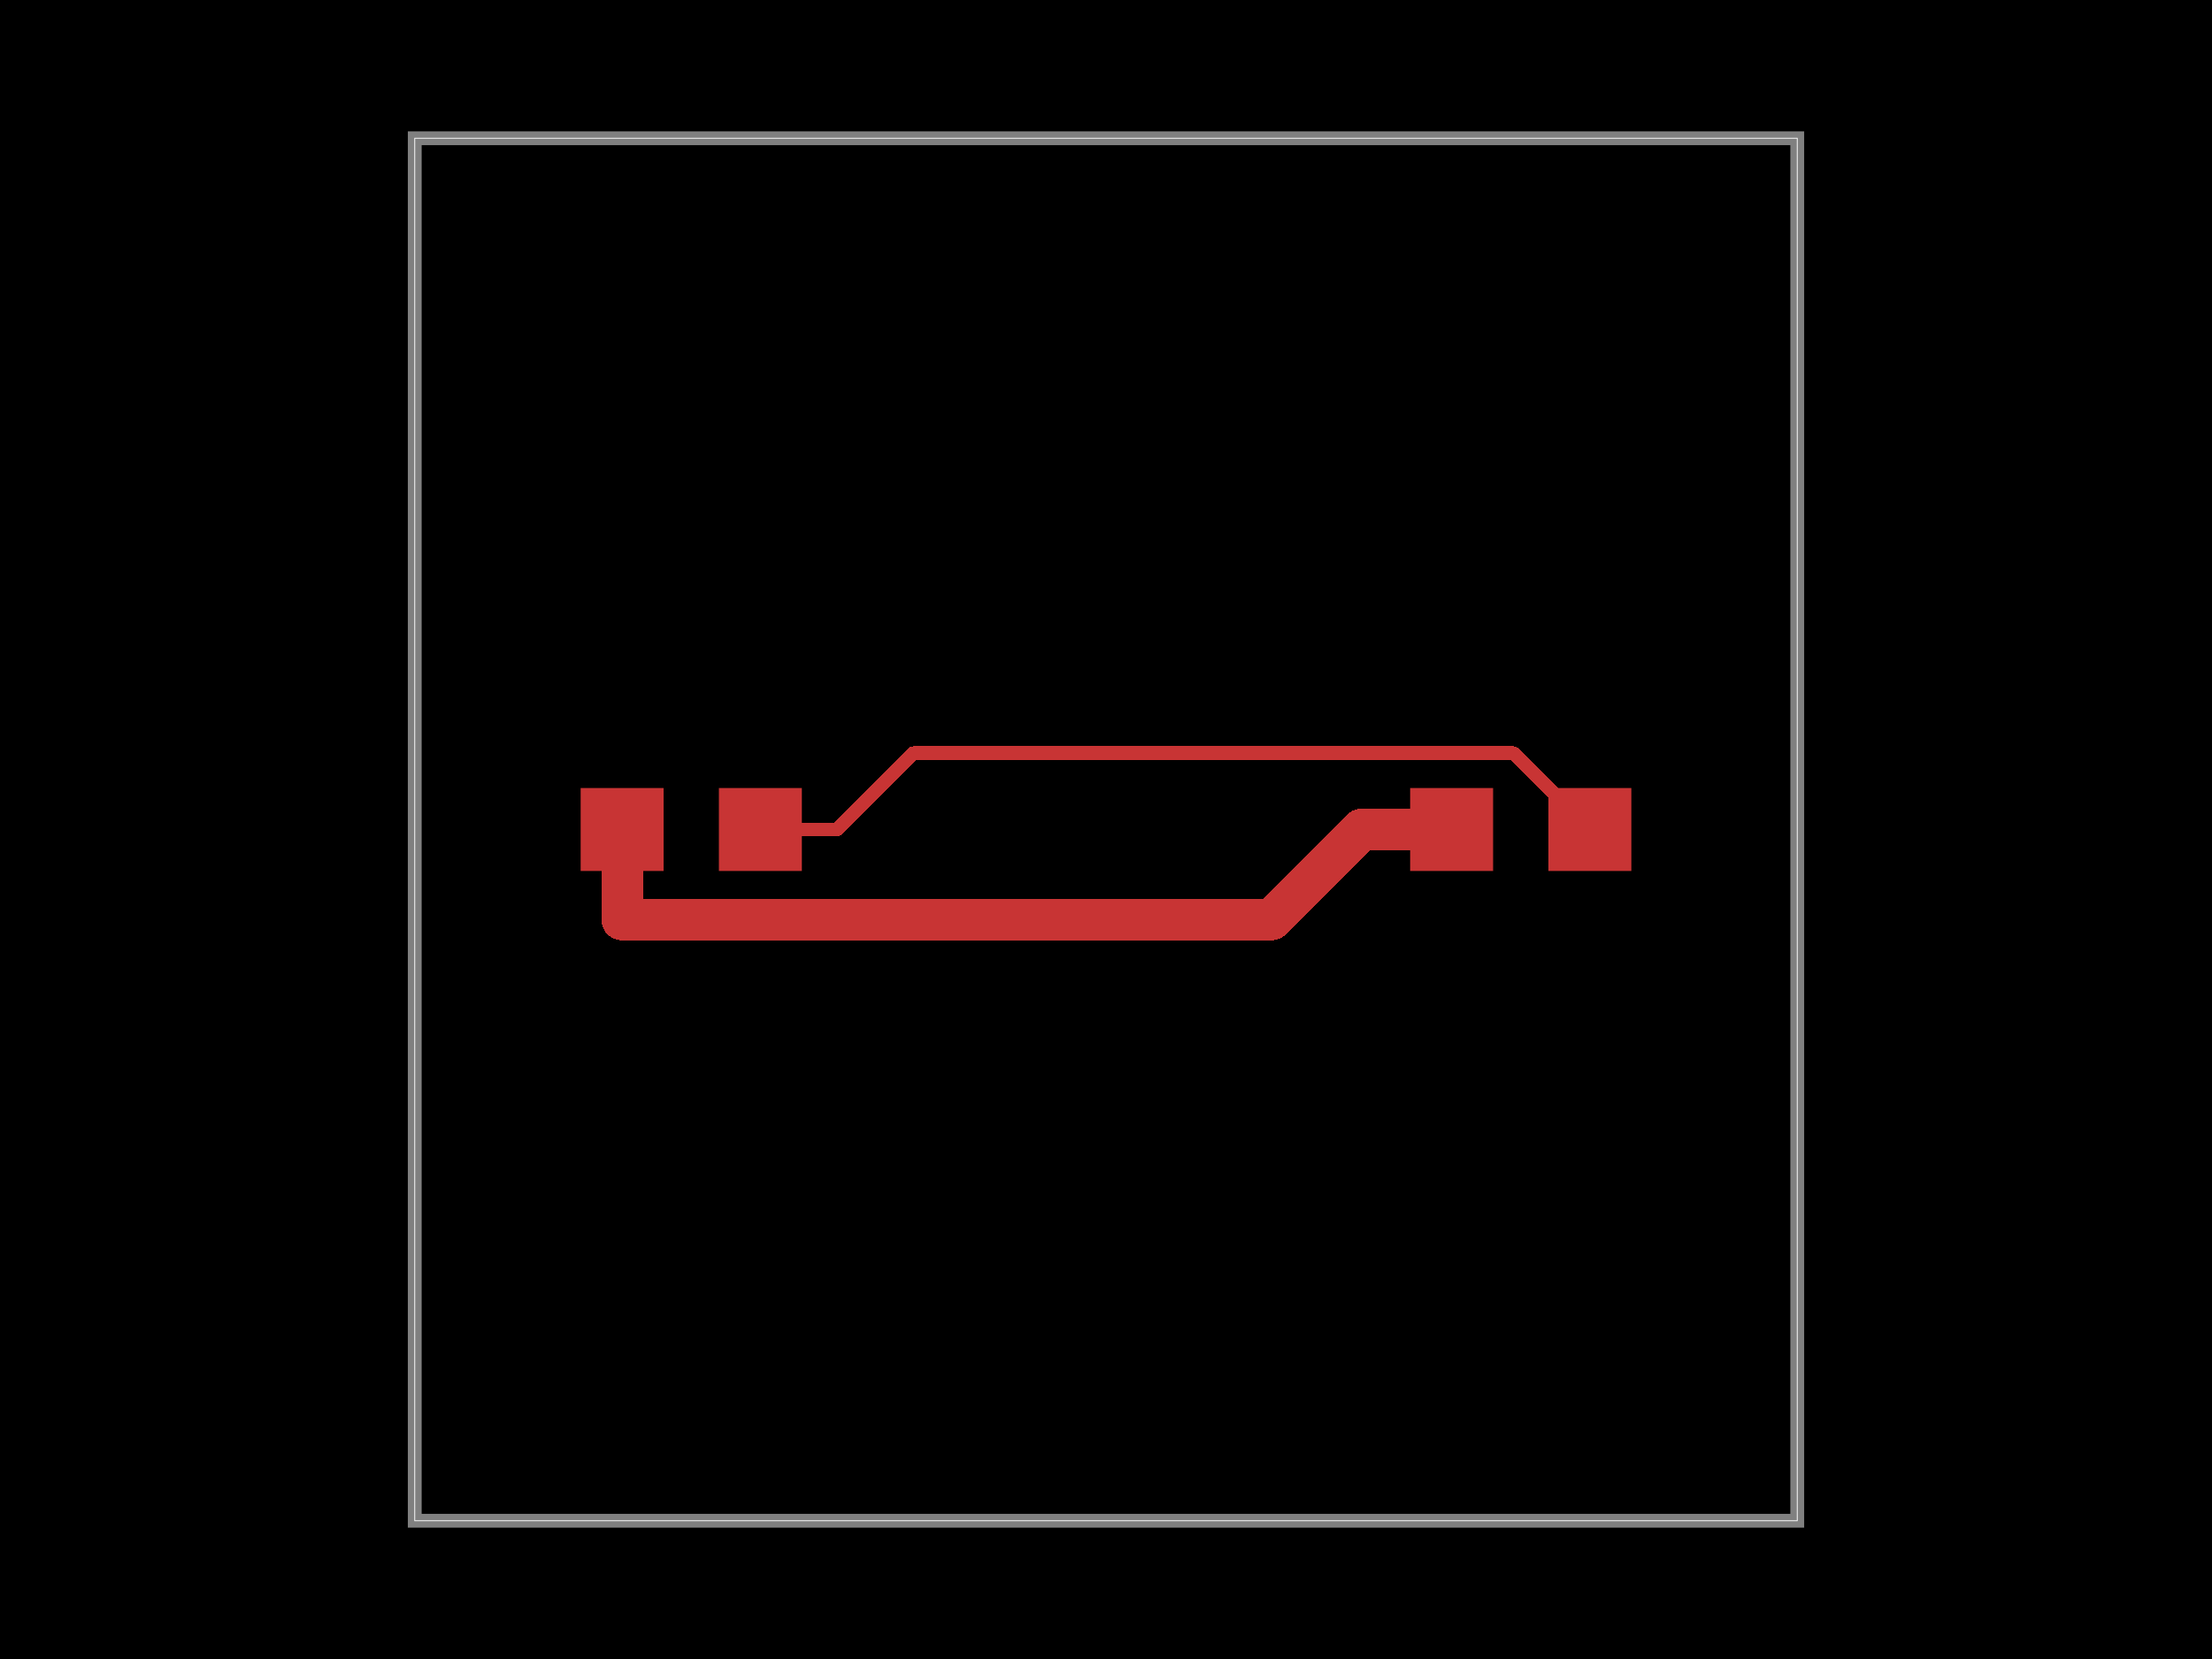
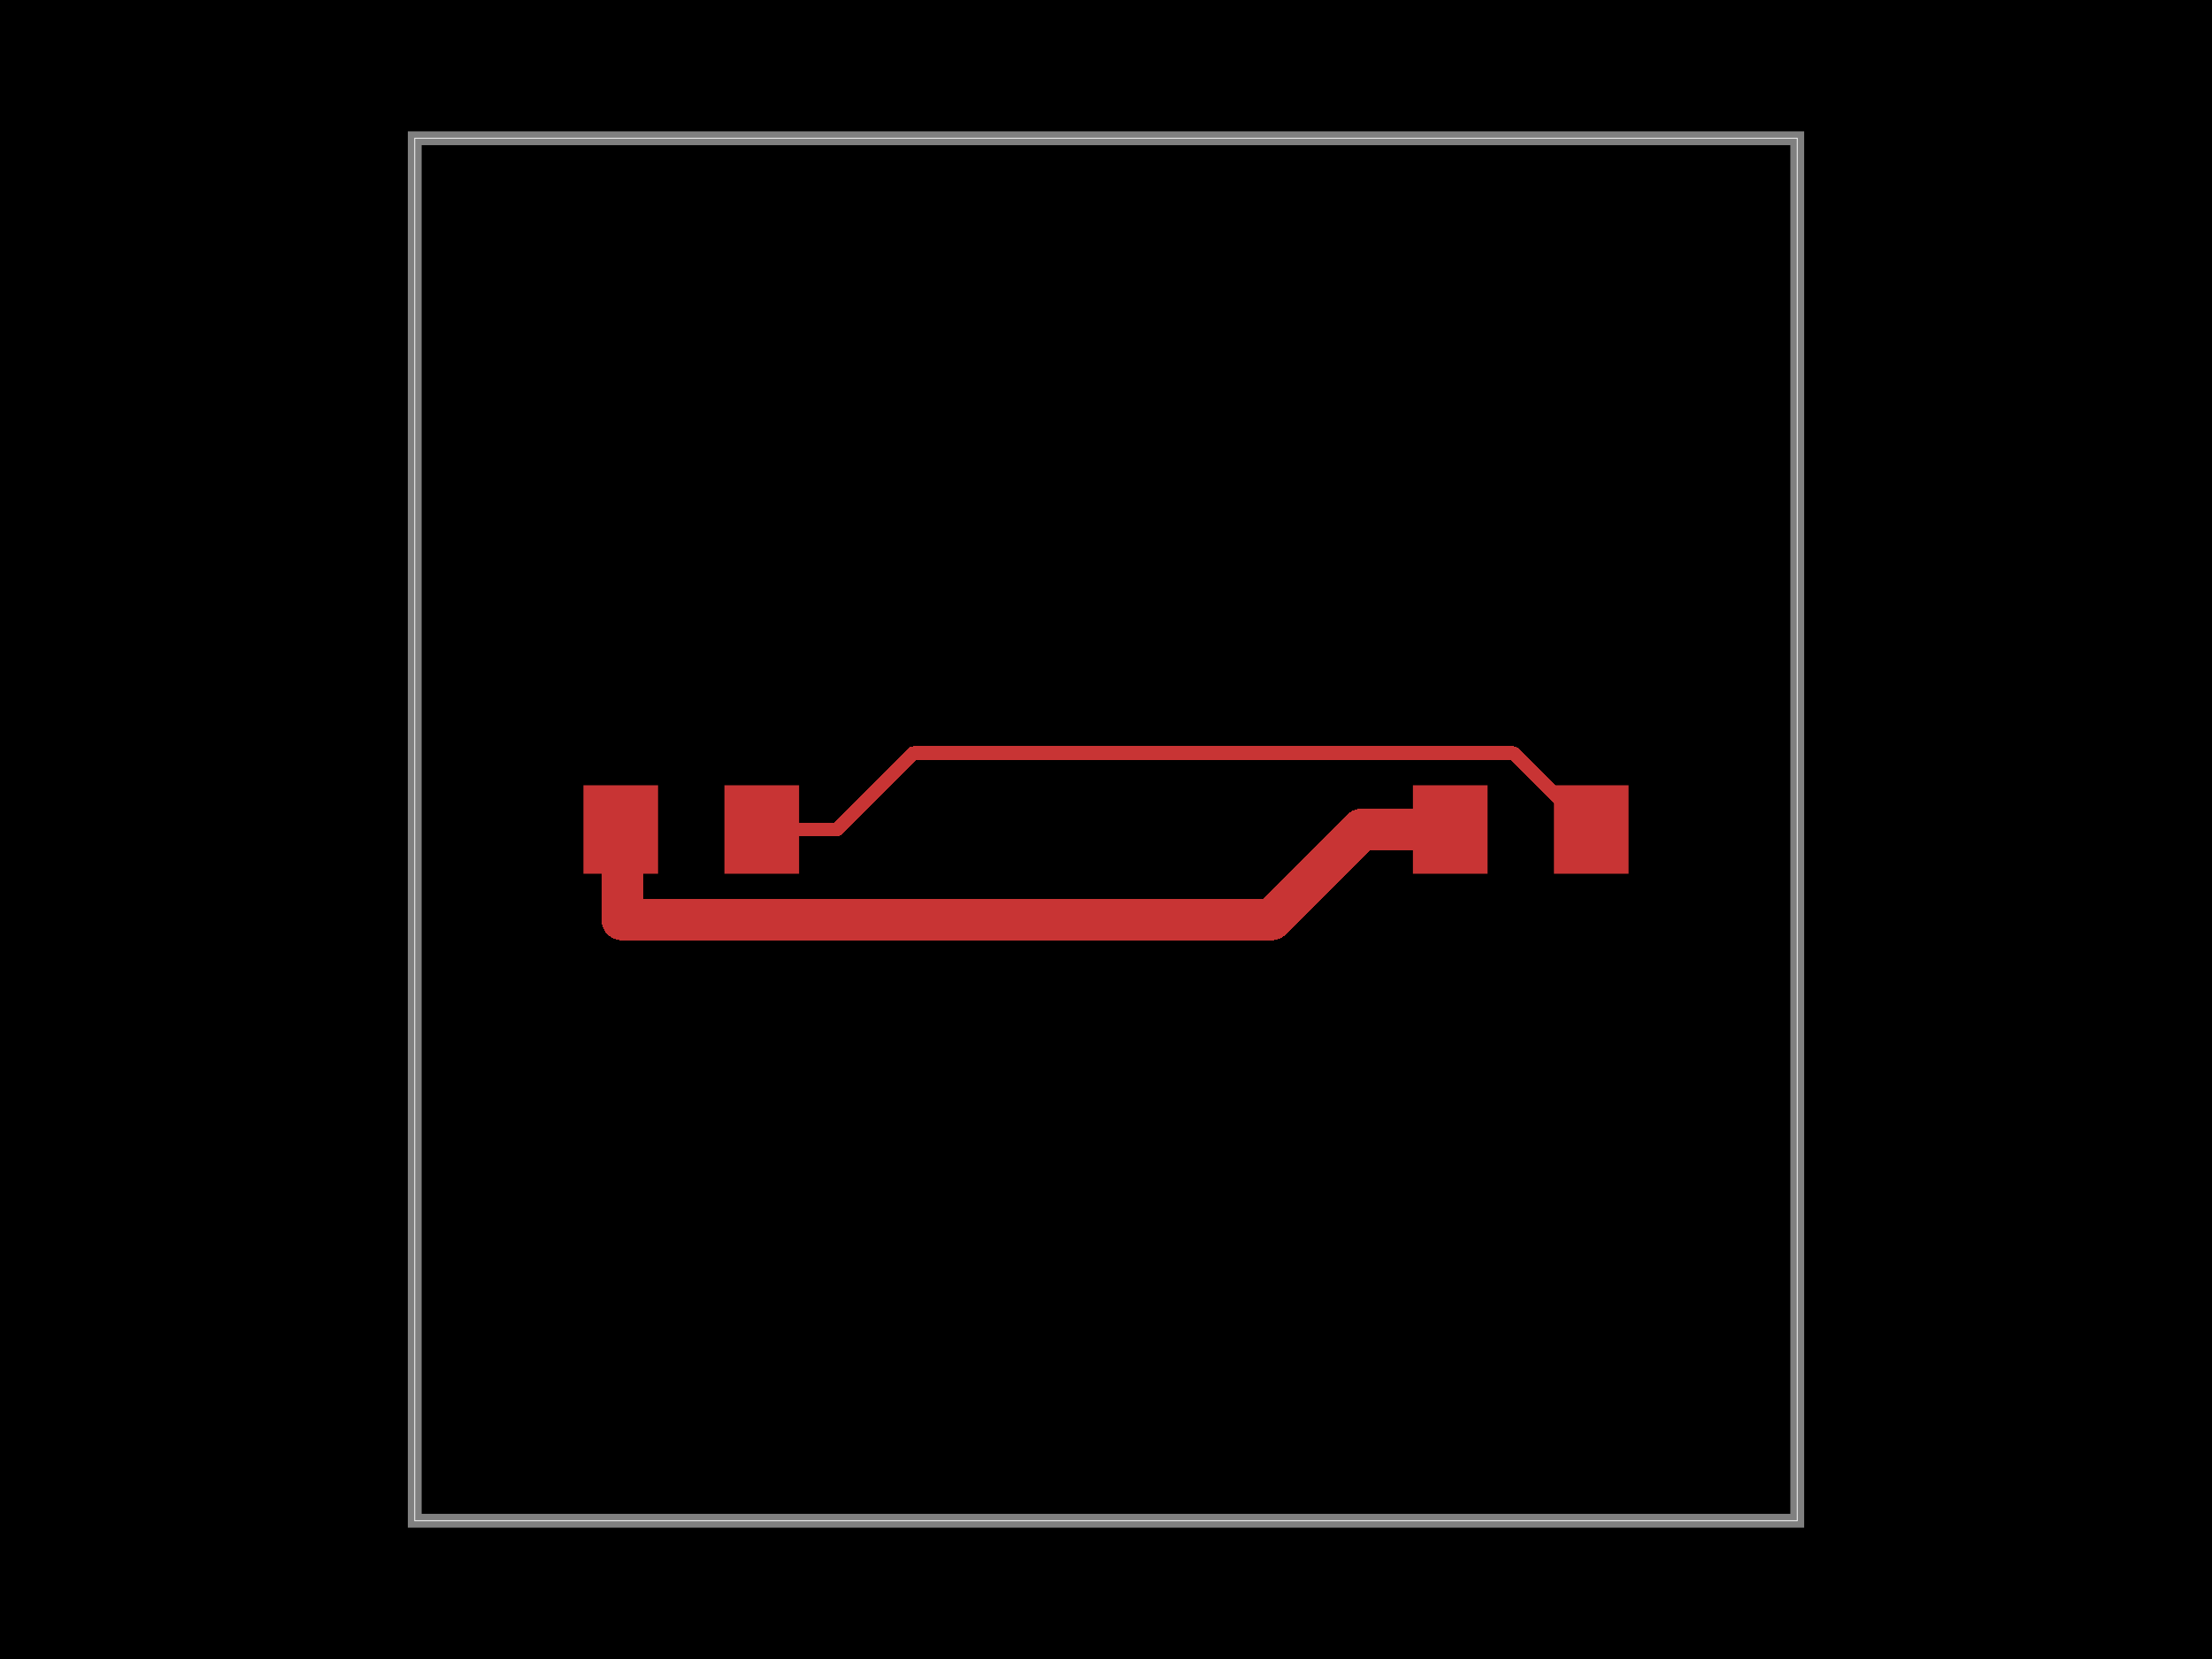
<svg xmlns="http://www.w3.org/2000/svg" width="800" height="600">
  <style />
  <rect class="boundary" x="0" y="0" fill="#000" width="800" height="600" />
  <rect class="pcb-boundary" fill="none" stroke="#fff" stroke-width="0.3" x="150" y="50" width="500" height="500" />
  <path class="pcb-board" d="M 150 550 L 650 550 L 650 50 L 150 50 Z" fill="none" stroke="rgba(255, 255, 255, 0.5)" stroke-width="5" />
  <path class="pcb-trace" stroke="rgb(200, 52, 52)" fill="none" d="M 225 300 L 225 332.585" stroke-width="15" stroke-linecap="round" stroke-linejoin="round" shape-rendering="crispEdges" data-layer="top" />
  <path class="pcb-trace" stroke="rgb(200, 52, 52)" fill="none" d="M 525 300 L 492.415 300" stroke-width="15" stroke-linecap="round" stroke-linejoin="round" shape-rendering="crispEdges" data-layer="top" />
  <path class="pcb-trace" stroke="rgb(200, 52, 52)" fill="none" d="M 492.415 300 L 459.83 332.585" stroke-width="15" stroke-linecap="round" stroke-linejoin="round" shape-rendering="crispEdges" data-layer="top" />
  <path class="pcb-trace" stroke="rgb(200, 52, 52)" fill="none" d="M 459.83 332.585 L 225 332.585" stroke-width="15" stroke-linecap="round" stroke-linejoin="round" shape-rendering="crispEdges" data-layer="top" />
  <path class="pcb-trace" stroke="rgb(200, 52, 52)" fill="none" d="M 275 300 L 302.585 300" stroke-width="5" stroke-linecap="round" stroke-linejoin="round" shape-rendering="crispEdges" data-layer="top" />
  <path class="pcb-trace" stroke="rgb(200, 52, 52)" fill="none" d="M 575 300 L 547.415 272.415" stroke-width="5" stroke-linecap="round" stroke-linejoin="round" shape-rendering="crispEdges" data-layer="top" />
  <path class="pcb-trace" stroke="rgb(200, 52, 52)" fill="none" d="M 547.415 272.415 L 330.17 272.415" stroke-width="5" stroke-linecap="round" stroke-linejoin="round" shape-rendering="crispEdges" data-layer="top" />
  <path class="pcb-trace" stroke="rgb(200, 52, 52)" fill="none" d="M 330.17 272.415 L 302.585 300" stroke-width="5" stroke-linecap="round" stroke-linejoin="round" shape-rendering="crispEdges" data-layer="top" />
-   <rect class="pcb-pad" fill="rgb(200, 52, 52)" x="210" y="285" width="30" height="30" data-layer="top" />
-   <rect class="pcb-pad" fill="rgb(200, 52, 52)" x="260" y="285" width="30" height="30" data-layer="top" />
-   <rect class="pcb-pad" fill="rgb(200, 52, 52)" x="510" y="285" width="30" height="30" data-layer="top" />
-   <rect class="pcb-pad" fill="rgb(200, 52, 52)" x="560" y="285" width="30" height="30" data-layer="top" />
+   <rect class="pcb-pad" fill="rgb(200, 52, 52)" x="211" y="284" width="27" height="32" data-layer="top" />
+   <rect class="pcb-pad" fill="rgb(200, 52, 52)" x="262" y="284" width="27" height="32" data-layer="top" />
+   <rect class="pcb-pad" fill="rgb(200, 52, 52)" x="511" y="284" width="27" height="32" data-layer="top" />
+   <rect class="pcb-pad" fill="rgb(200, 52, 52)" x="562" y="284" width="27" height="32" data-layer="top" />
</svg>
